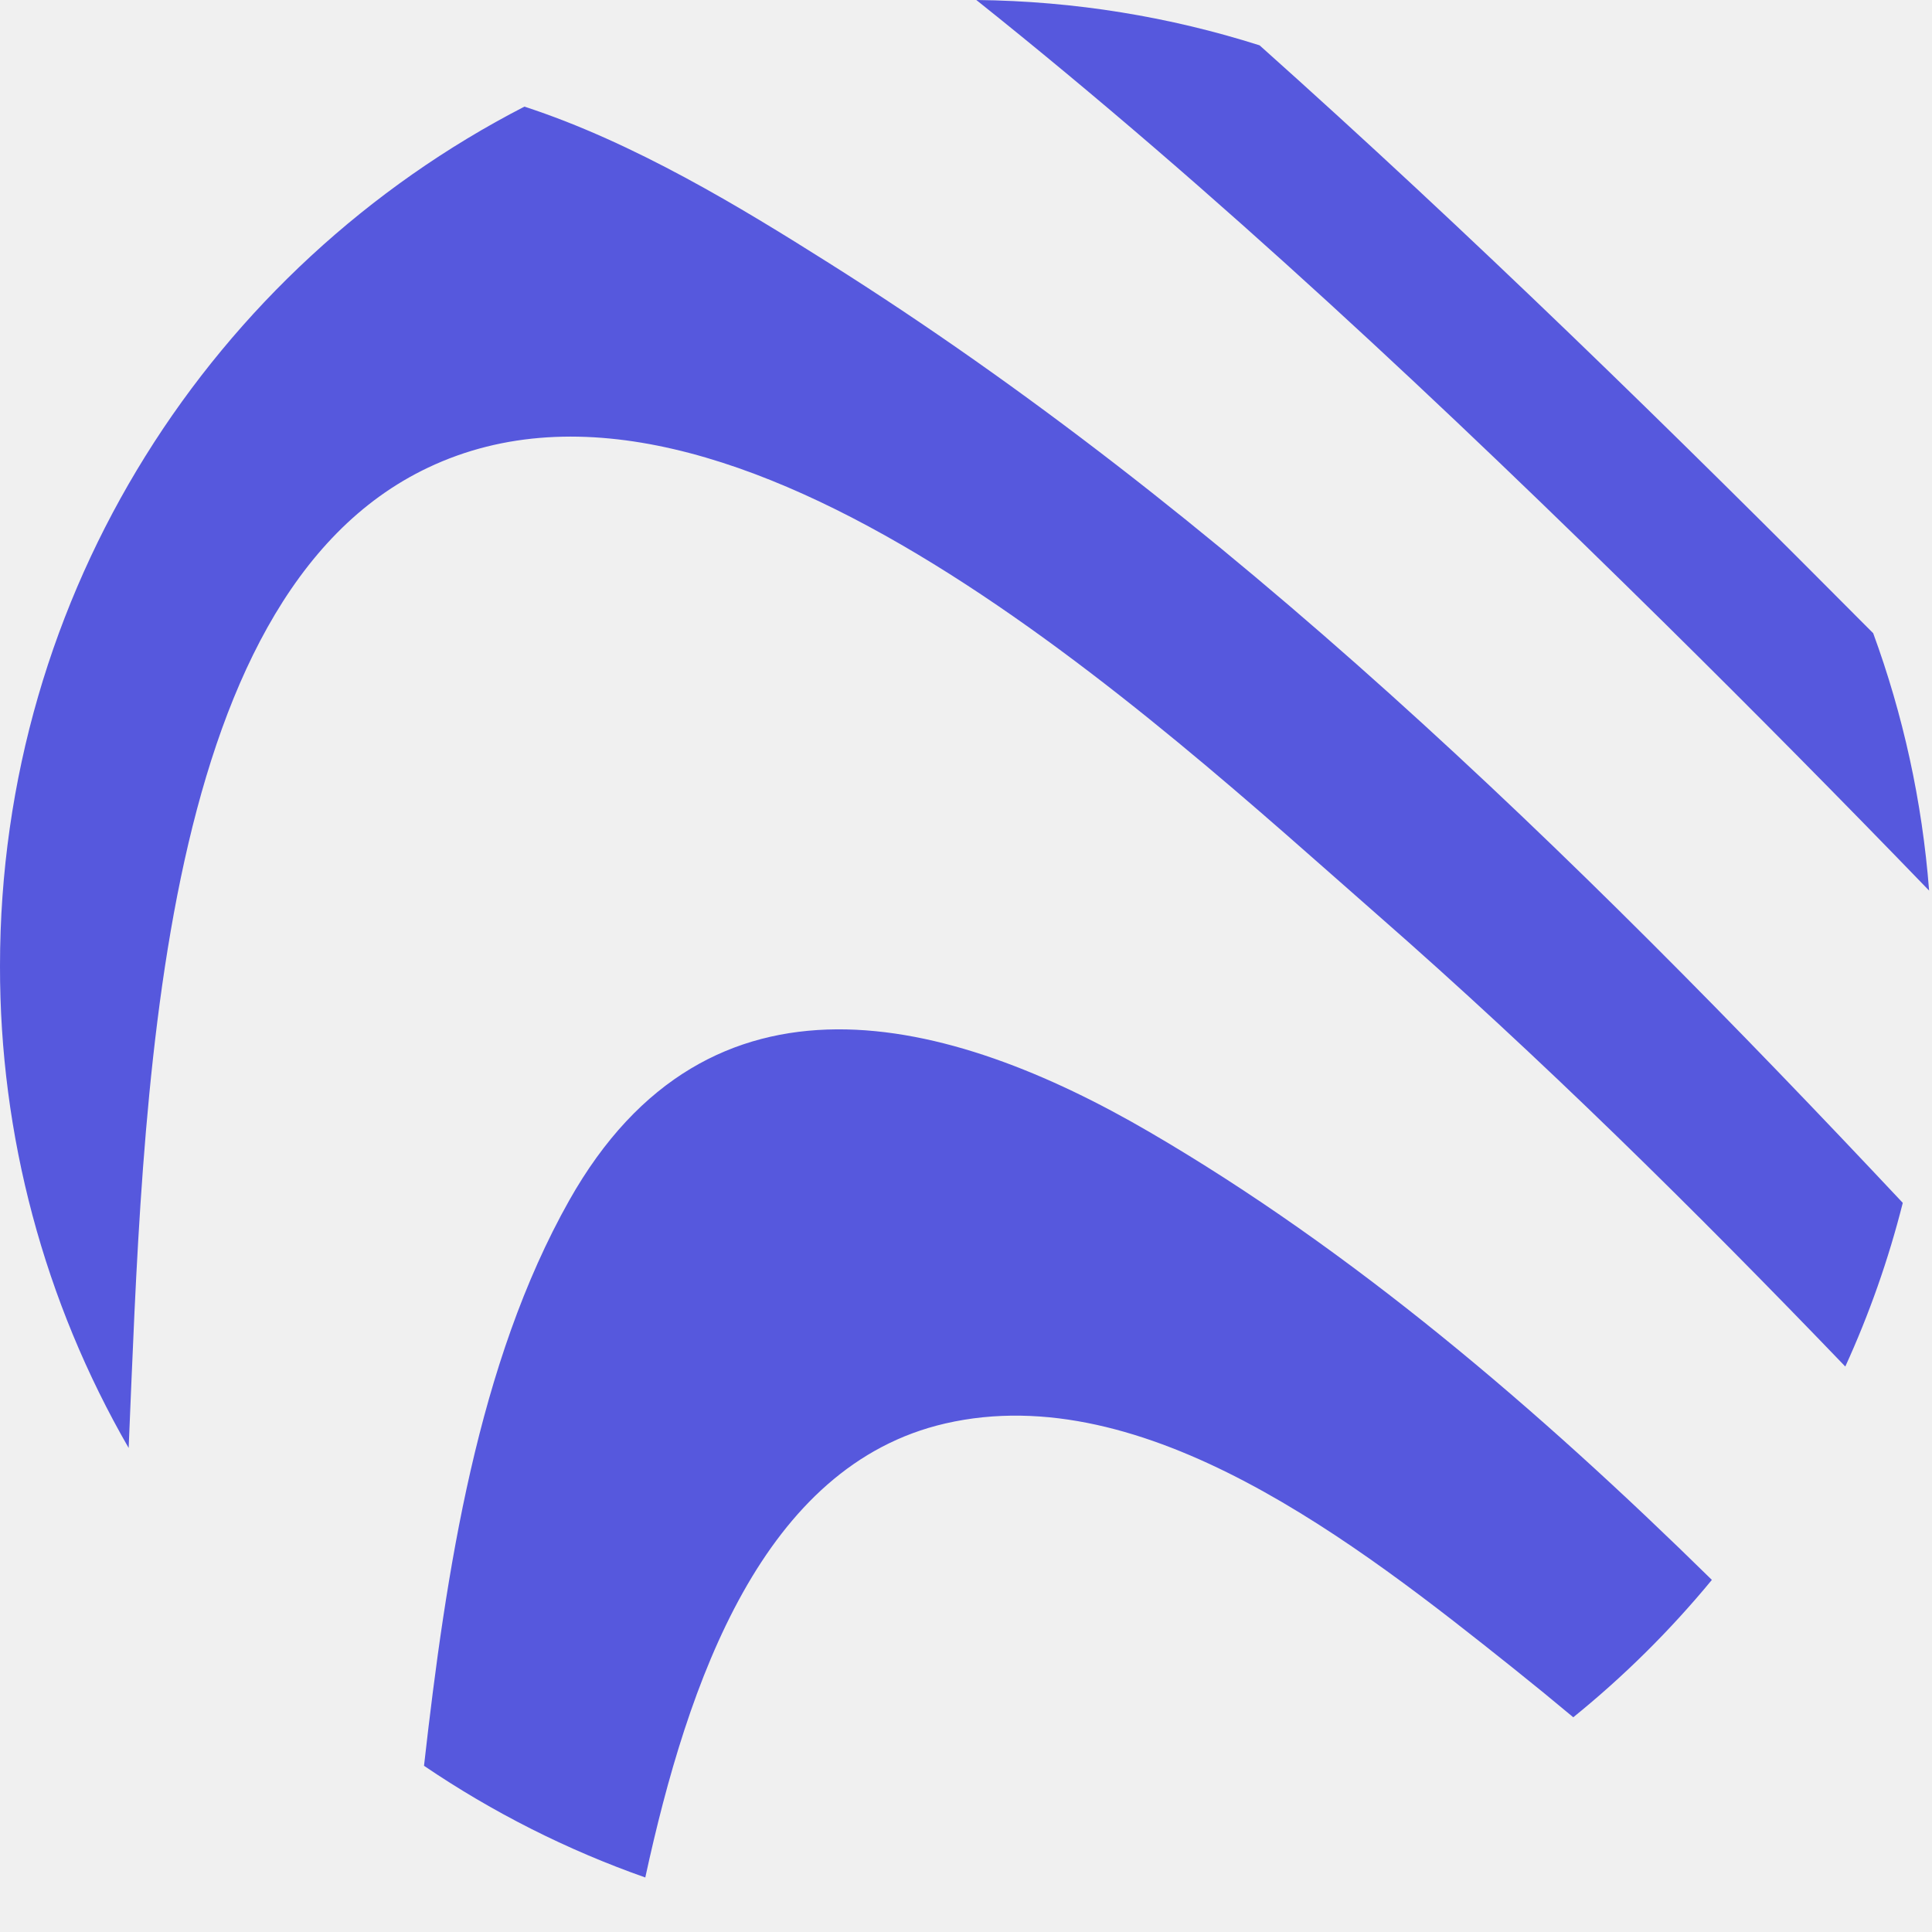
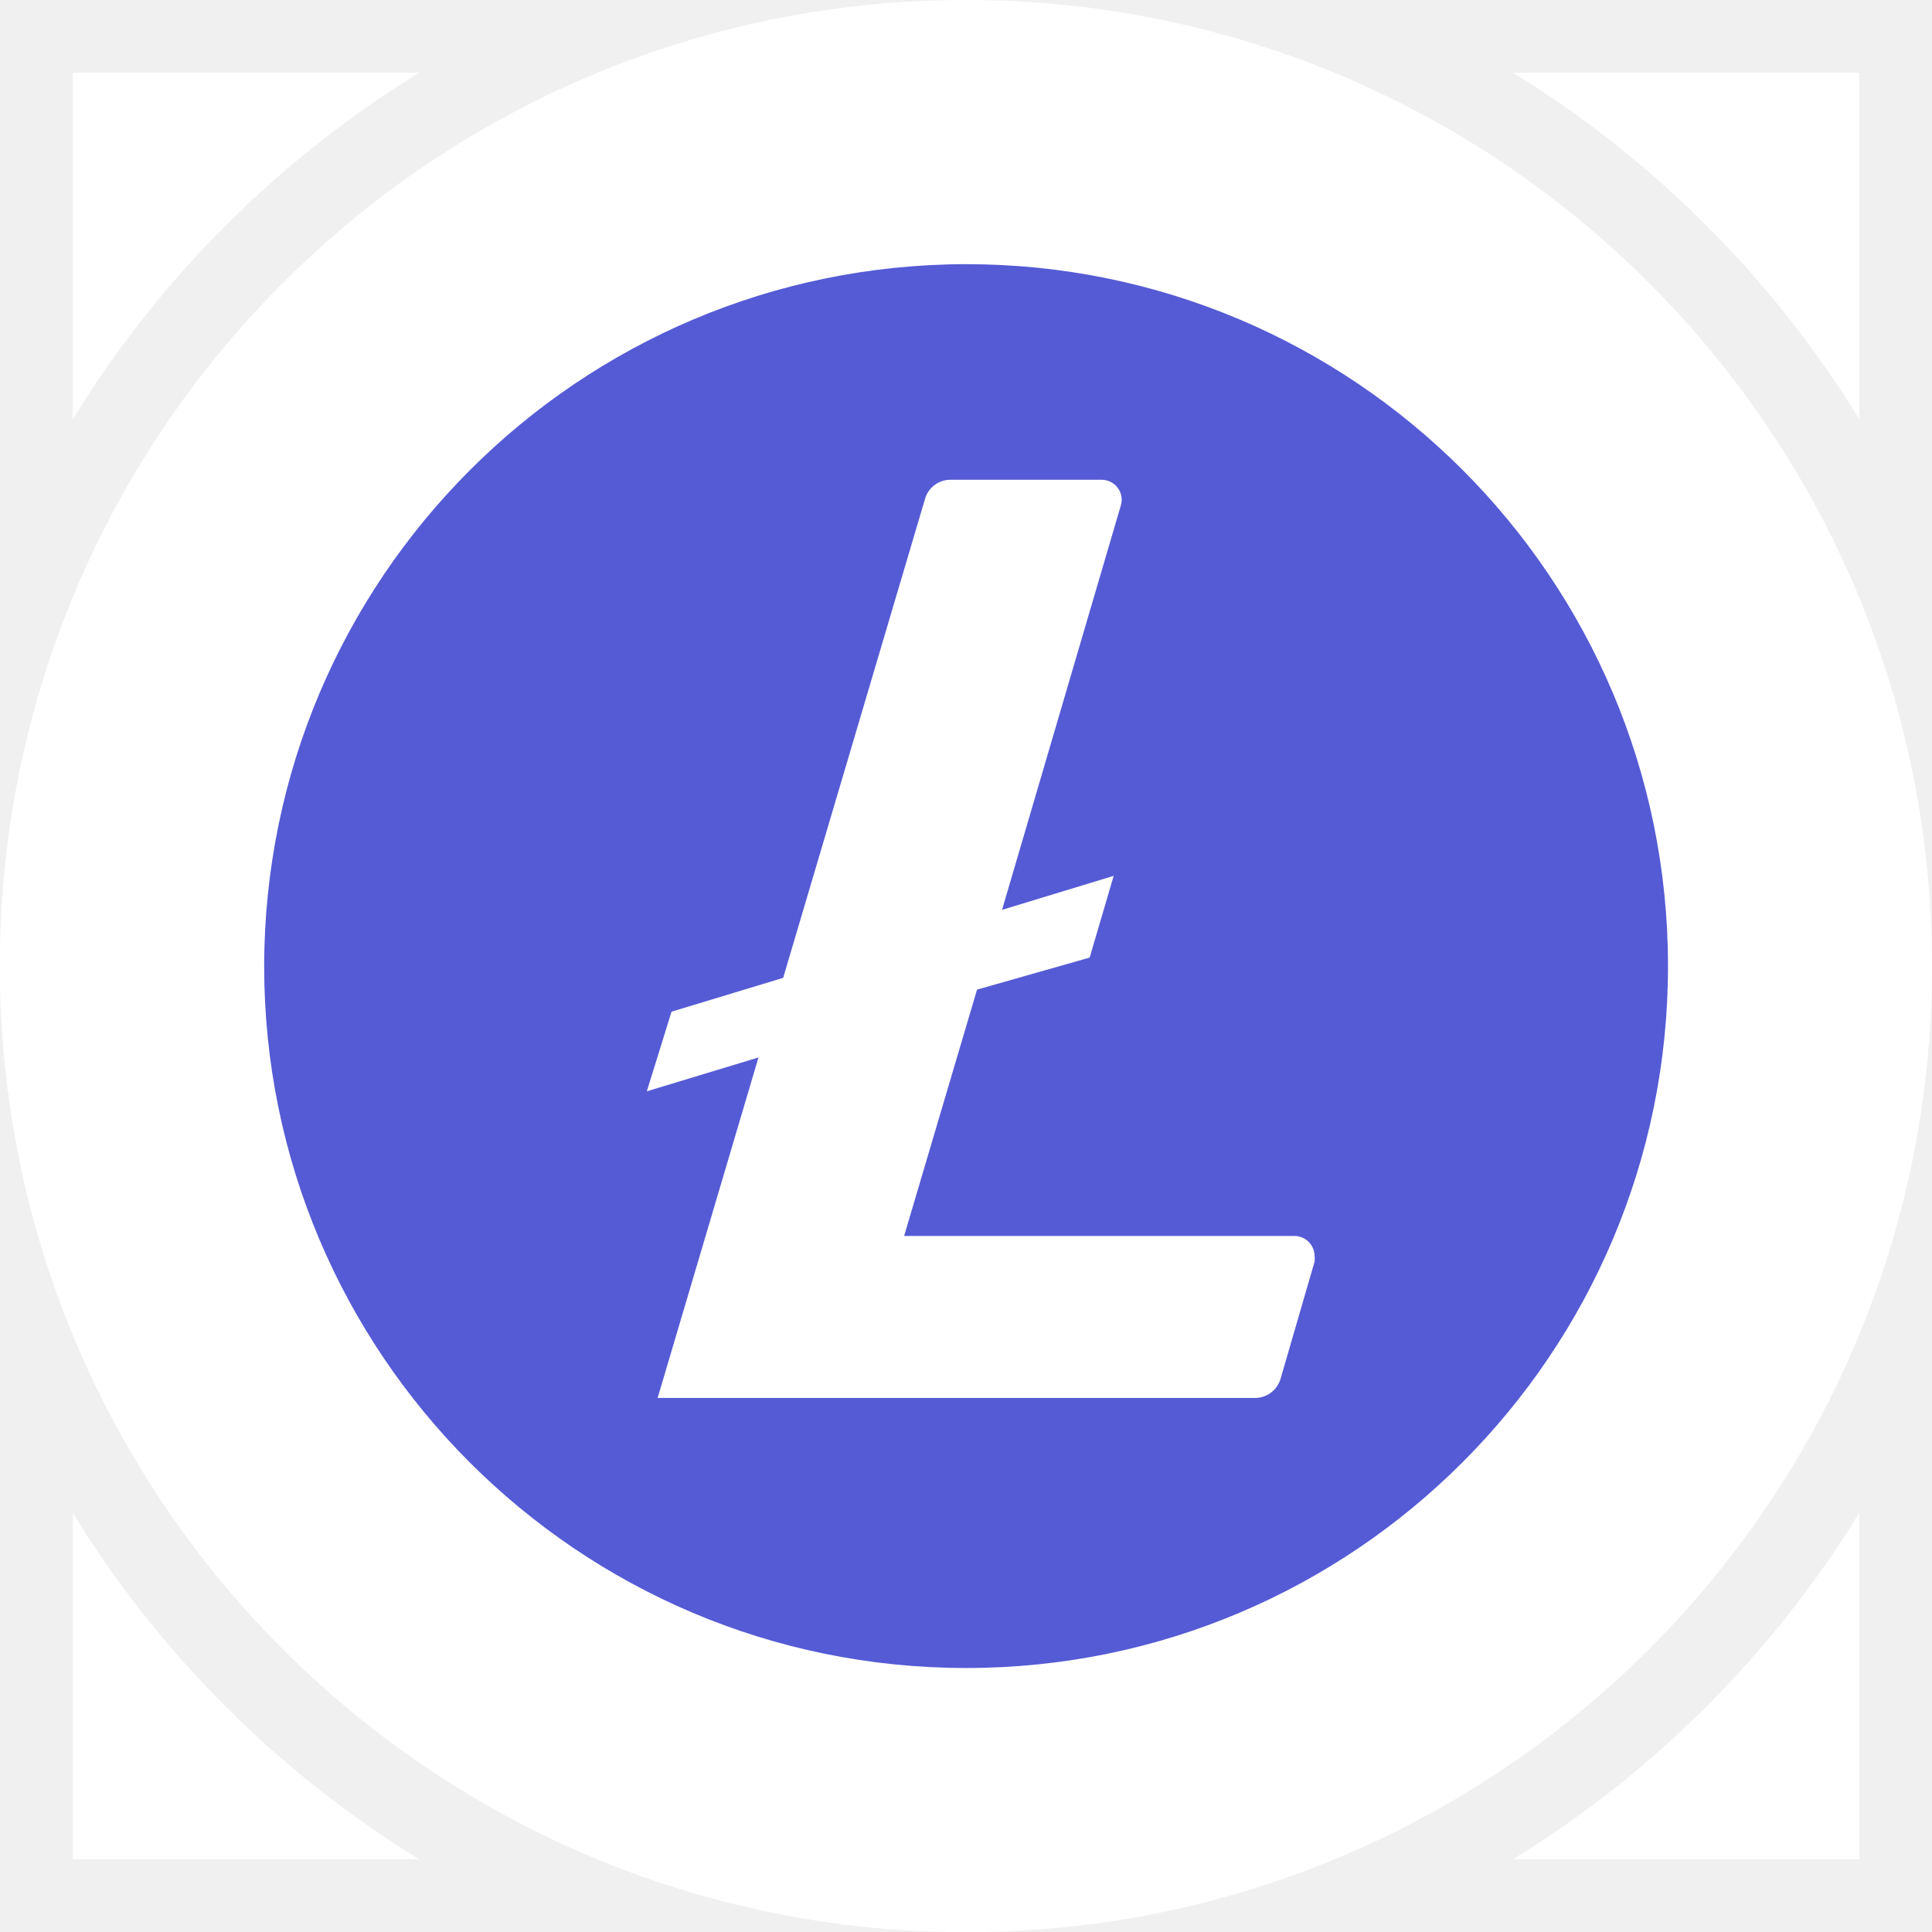
- <svg xmlns="http://www.w3.org/2000/svg" width="32" height="32">
-   <path d="M31.952 14.751a260.51 260.51 0 00-4.359-4.407C23.932 6.734 20.16 3.182 16.171 0c1.634.017 3.21.28 4.692.751 3.487 3.114 6.846 6.398 10.163 9.737.493 1.346.811 2.776.926 4.262zm-1.388 7.883c-2.496-2.597-5.051-5.12-7.737-7.471-3.706-3.246-10.693-9.81-15.736-7.418-4.552 2.158-4.717 10.543-4.96 16.238A15.926 15.926 0 010 16C0 9.799 3.528 4.421 8.686 1.766c1.82.593 3.593 1.675 5.038 2.587 6.569 4.14 12.29 9.71 17.792 15.57-.237.94-.557 1.846-.952 2.711zm-4.505 5.81a56.161 56.161 0 00-1.007-.823c-2.574-2.054-6.087-4.805-9.394-4.044-3.022.695-4.264 4.267-4.97 7.52a15.945 15.945 0 01-3.665-1.85c.366-3.242.89-6.675 2.405-9.364 2.315-4.107 6.287-3.072 9.613-1.132 3.36 1.96 6.417 4.572 9.313 7.417a16.097 16.097 0 01-2.295 2.275z" fill="#5658DD" fill-rule="nonzero" />
+ <svg xmlns="http://www.w3.org/2000/svg" viewBox="0 0 118.19 118.19">
+   <defs>
+     <style>.cls-1{fill:#fff;}.cls-2{fill:#555bd5;}</style>
+   </defs>
+   <g id="Layer_2" data-name="Layer 2">
+     <g id="Layer_1-2" data-name="Layer 1">
+       <path class="cls-1" d="M59.1,0a59.1,59.1,0,1,0,59.09,59.1A59.1,59.1,0,0,0,59.1,0Z" />
+       <path class="cls-1" d="M25.64,4.45H4.45V25.64A64.64,64.64,0,0,1,25.64,4.45Z" />
+       <path class="cls-1" d="M113.74,25.64V4.45H92.56A64.61,64.61,0,0,1,113.74,25.64Z" />
+       <path class="cls-1" d="M4.45,92.56v21.18H25.64A64.61,64.61,0,0,1,4.45,92.56Z" />
+       <path class="cls-1" d="M92.56,113.74h21.18V92.56A64.58,64.58,0,0,1,92.56,113.74Z" />
+       <path class="cls-2" d="M59.1,16.16A42.94,42.94,0,1,1,16.16,59.1,43,43,0,0,1,59.1,16.16" />
+       <path class="cls-1" d="M59.77,60.54,55.31,75.61H79.2a1.24,1.24,0,0,1,1.22,1.23,1.27,1.27,0,0,1,0,.34l-2.08,7.16a1.63,1.63,0,0,1-1.57,1.18H40.23L46.4,64.69l-6.83,2.07,1.51-4.87,6.83-2.07,8.67-29.27a1.61,1.61,0,0,1,1.56-1.2h9.25a1.23,1.23,0,0,1,1.23,1.22,1.27,1.27,0,0,1-.05.34L61.3,55.66l6.83-2.08-1.47,5Z" />
+     </g>
+   </g>
</svg>
